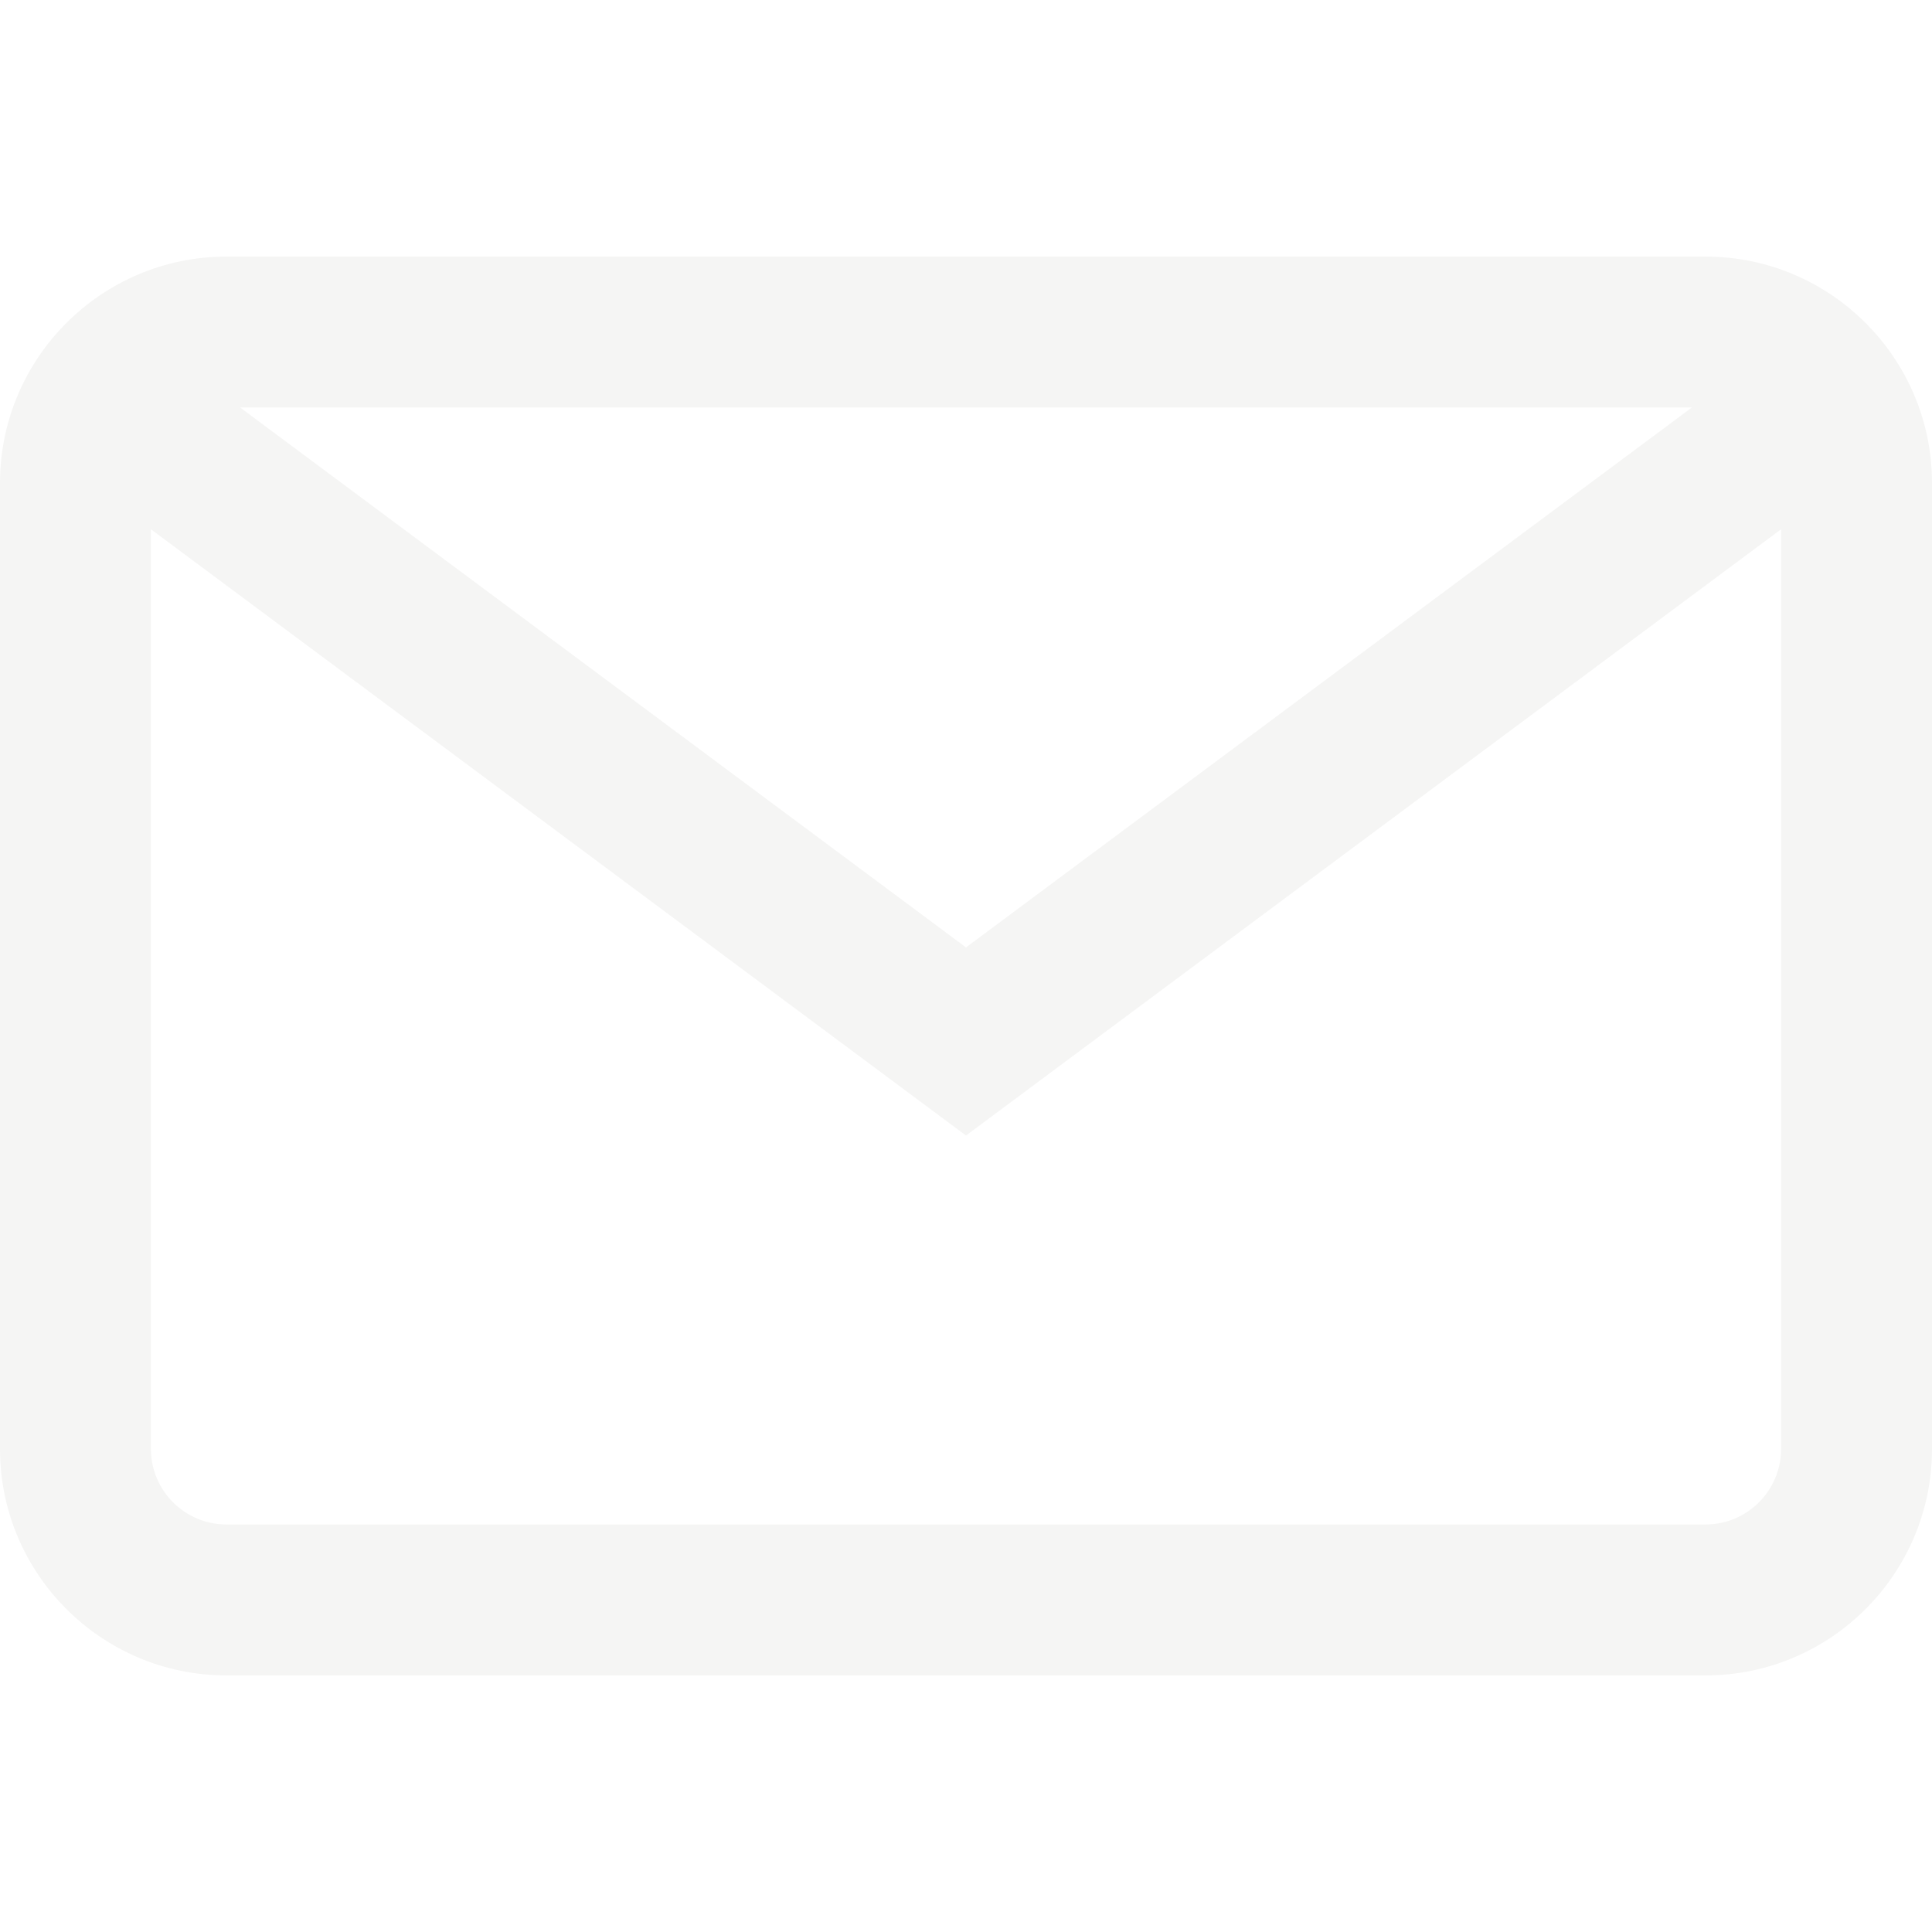
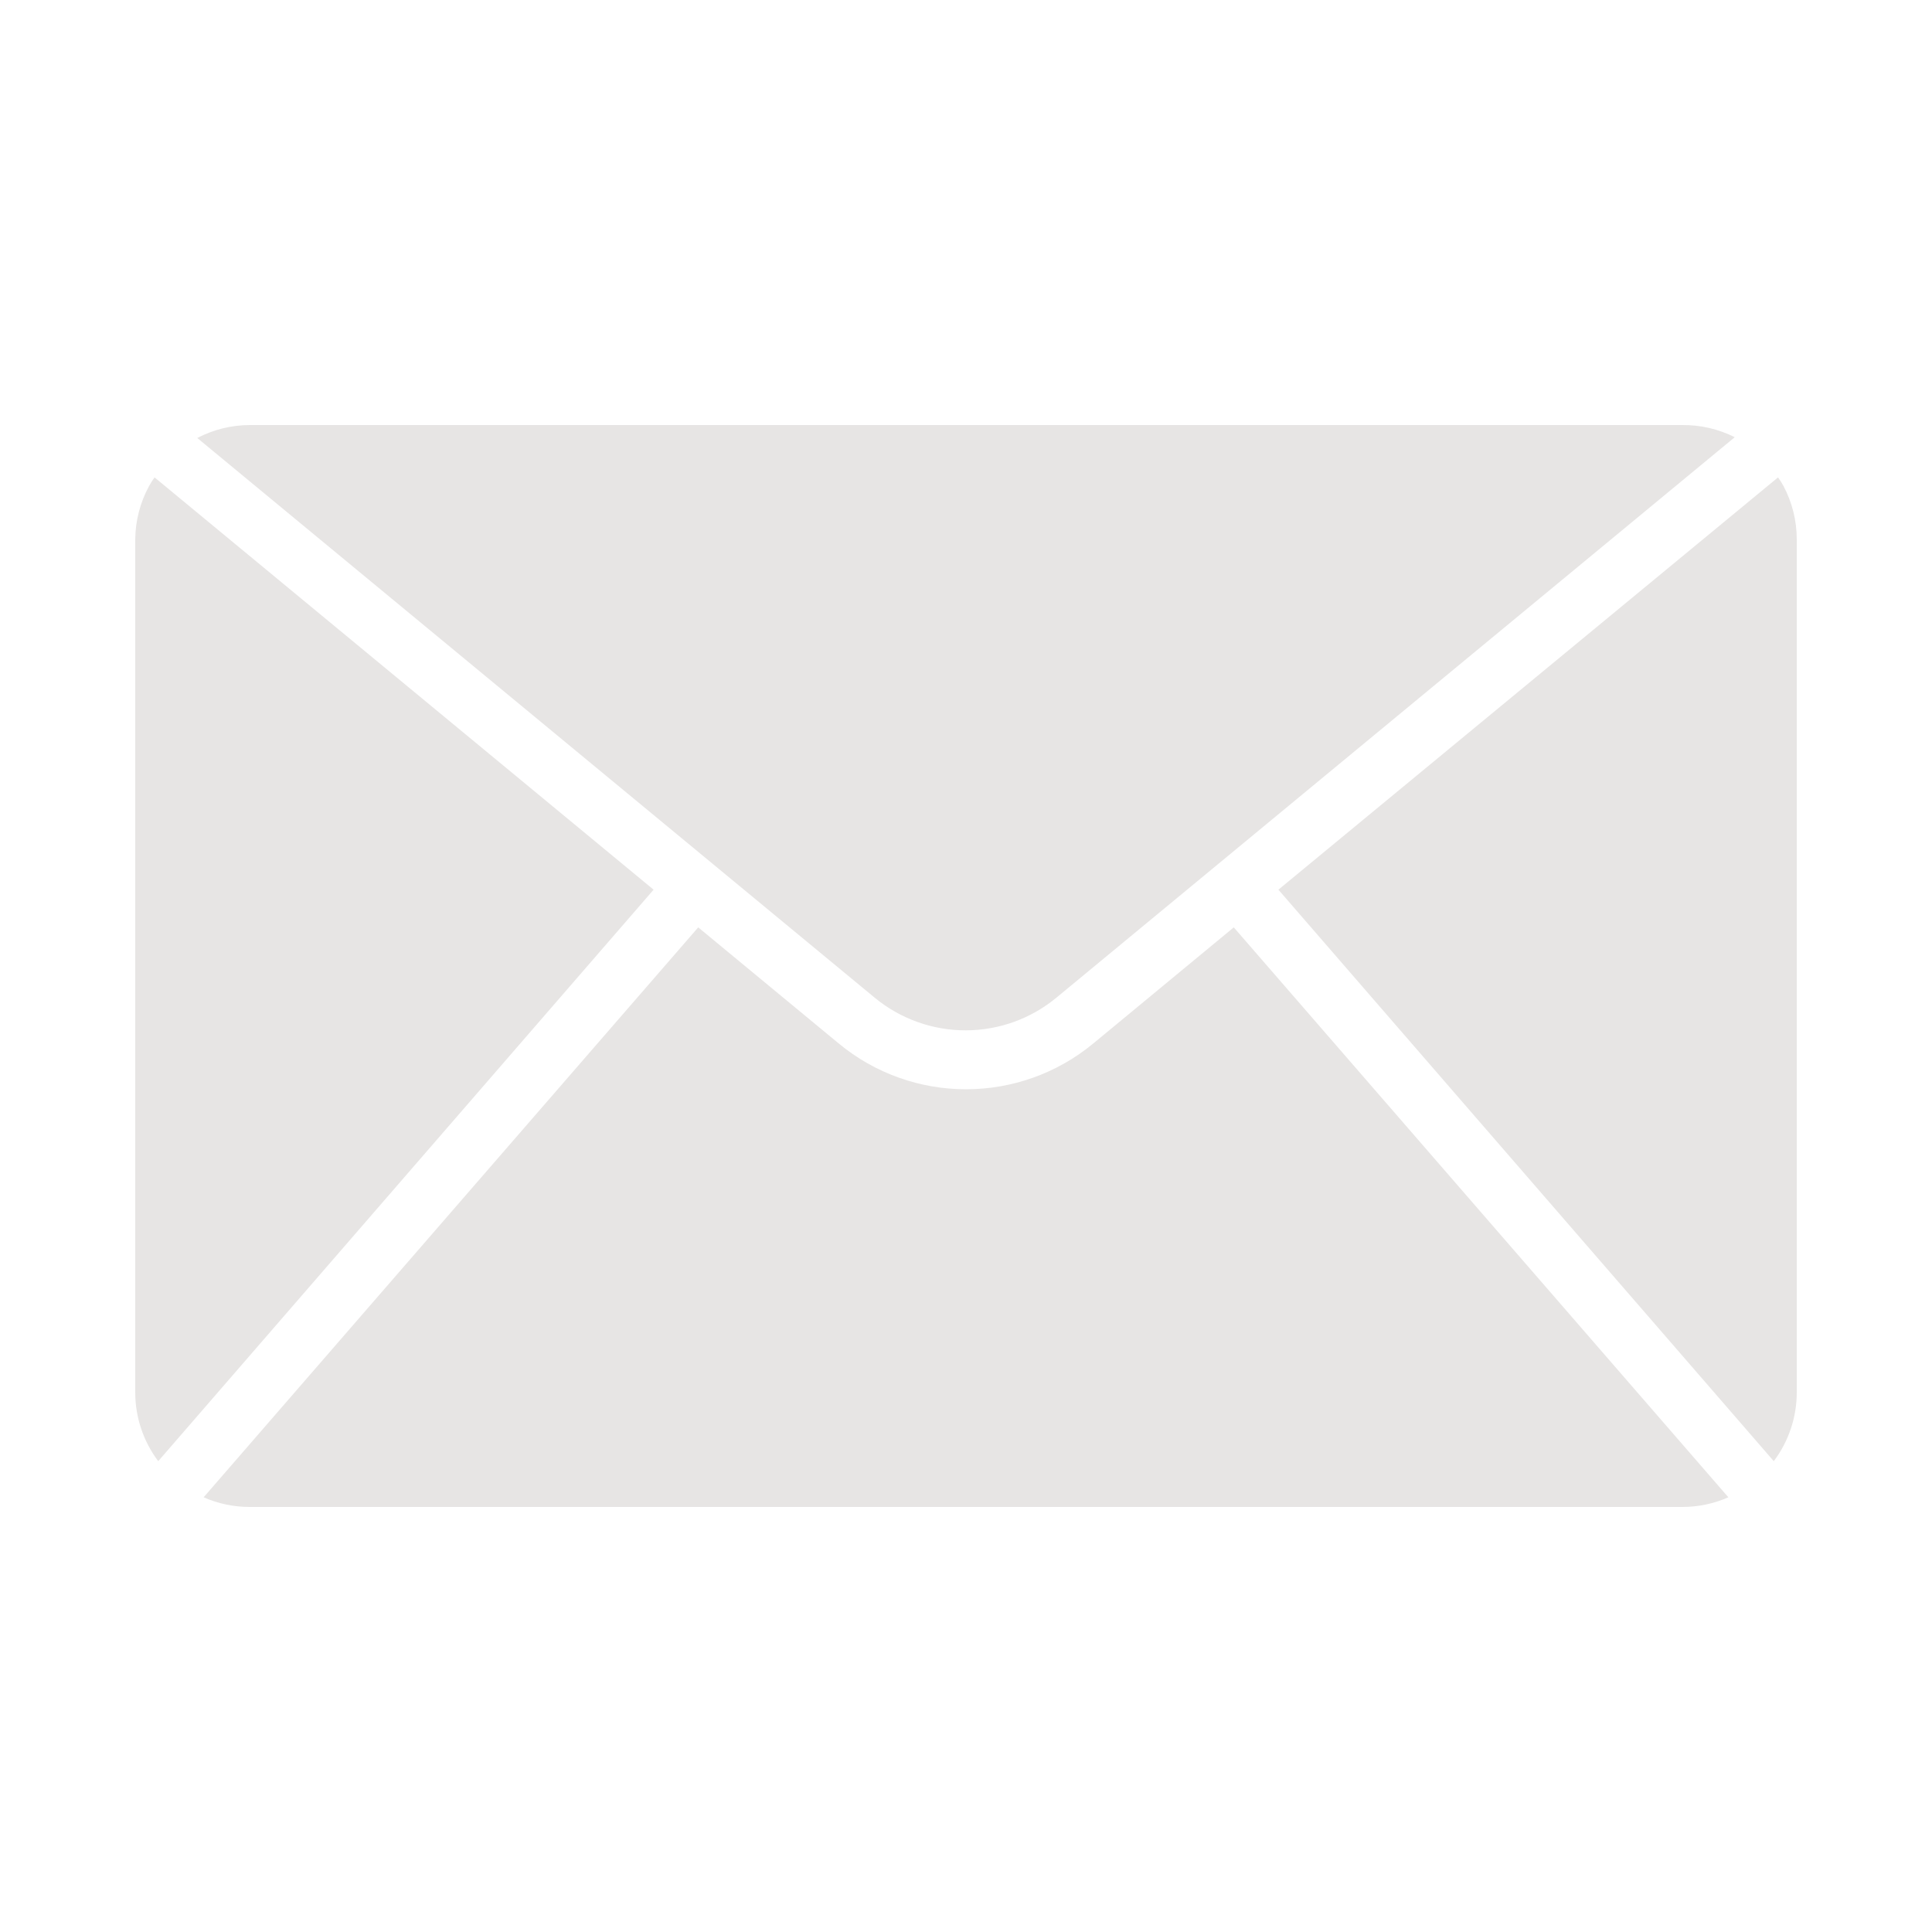
- <svg xmlns="http://www.w3.org/2000/svg" version="1.1" width="512" height="512" x="0" y="0" viewBox="0 0 512 512" style="enable-background:new 0 0 512 512" xml:space="preserve" class="">
+ <svg xmlns="http://www.w3.org/2000/svg" version="1.1" width="512" height="512" x="0" y="0" viewBox="0 0 100 100" style="enable-background:new 0 0 512 512" xml:space="preserve" class="">
  <g>
-     <linearGradient id="a" x1="256" x2="256" y1="446" y2="70" gradientTransform="matrix(1 0 0 -1 0 514)" gradientUnits="userSpaceOnUse">
-       <stop stop-opacity="1" stop-color="#f5f5f4" offset="0" />
-       <stop stop-opacity="1" stop-color="#f5f5f4" offset="1" />
-     </linearGradient>
-     <path d="M452 68H60C26.916 68 0 94.916 0 128v256c0 33.084 26.916 60 60 60h392c33.084 0 60-26.916 60-60V128c0-33.084-26.916-60-60-60zm-3.646 40L256 251.074 63.646 108h384.708zM452 404H60c-11.028 0-20-8.972-20-20V140.263l216 160.663 216-160.663V384c0 11.028-8.972 20-20 20z" style="fill:url(#a);" fill="" />
+     <g data-name="Business, document, mail, office, paper">
+       <path d="M92.31 25.15a4.08 4.08 0 0 0-.28-.44L66.17 46.05l25.64 29.58A5.92 5.92 0 0 0 93 72.08V27.92a5.89 5.89 0 0 0-.69-2.77zM8 24.71a4.08 4.08 0 0 0-.28.44A5.89 5.89 0 0 0 7 27.92v44.16a5.92 5.92 0 0 0 1.19 3.55l25.64-29.58zM50 53.33a7.37 7.37 0 0 0 4.69-1.7l35.1-29a5.91 5.91 0 0 0-2.71-.63H12.92a5.91 5.91 0 0 0-2.71.67l35.1 29A7.39 7.39 0 0 0 50 53.33z" fill="#e7e5e4" data-original="#000000" opacity="1" class="" />
+       <path d="M56.6 54a10.34 10.34 0 0 1-13.2 0l-7.26-6-25.6 29.5a5.9 5.9 0 0 0 2.38.5h74.16a5.9 5.9 0 0 0 2.38-.5L63.86 48z" fill="#e7e5e4" data-original="#000000" opacity="1" class="" />
+     </g>
  </g>
</svg>
